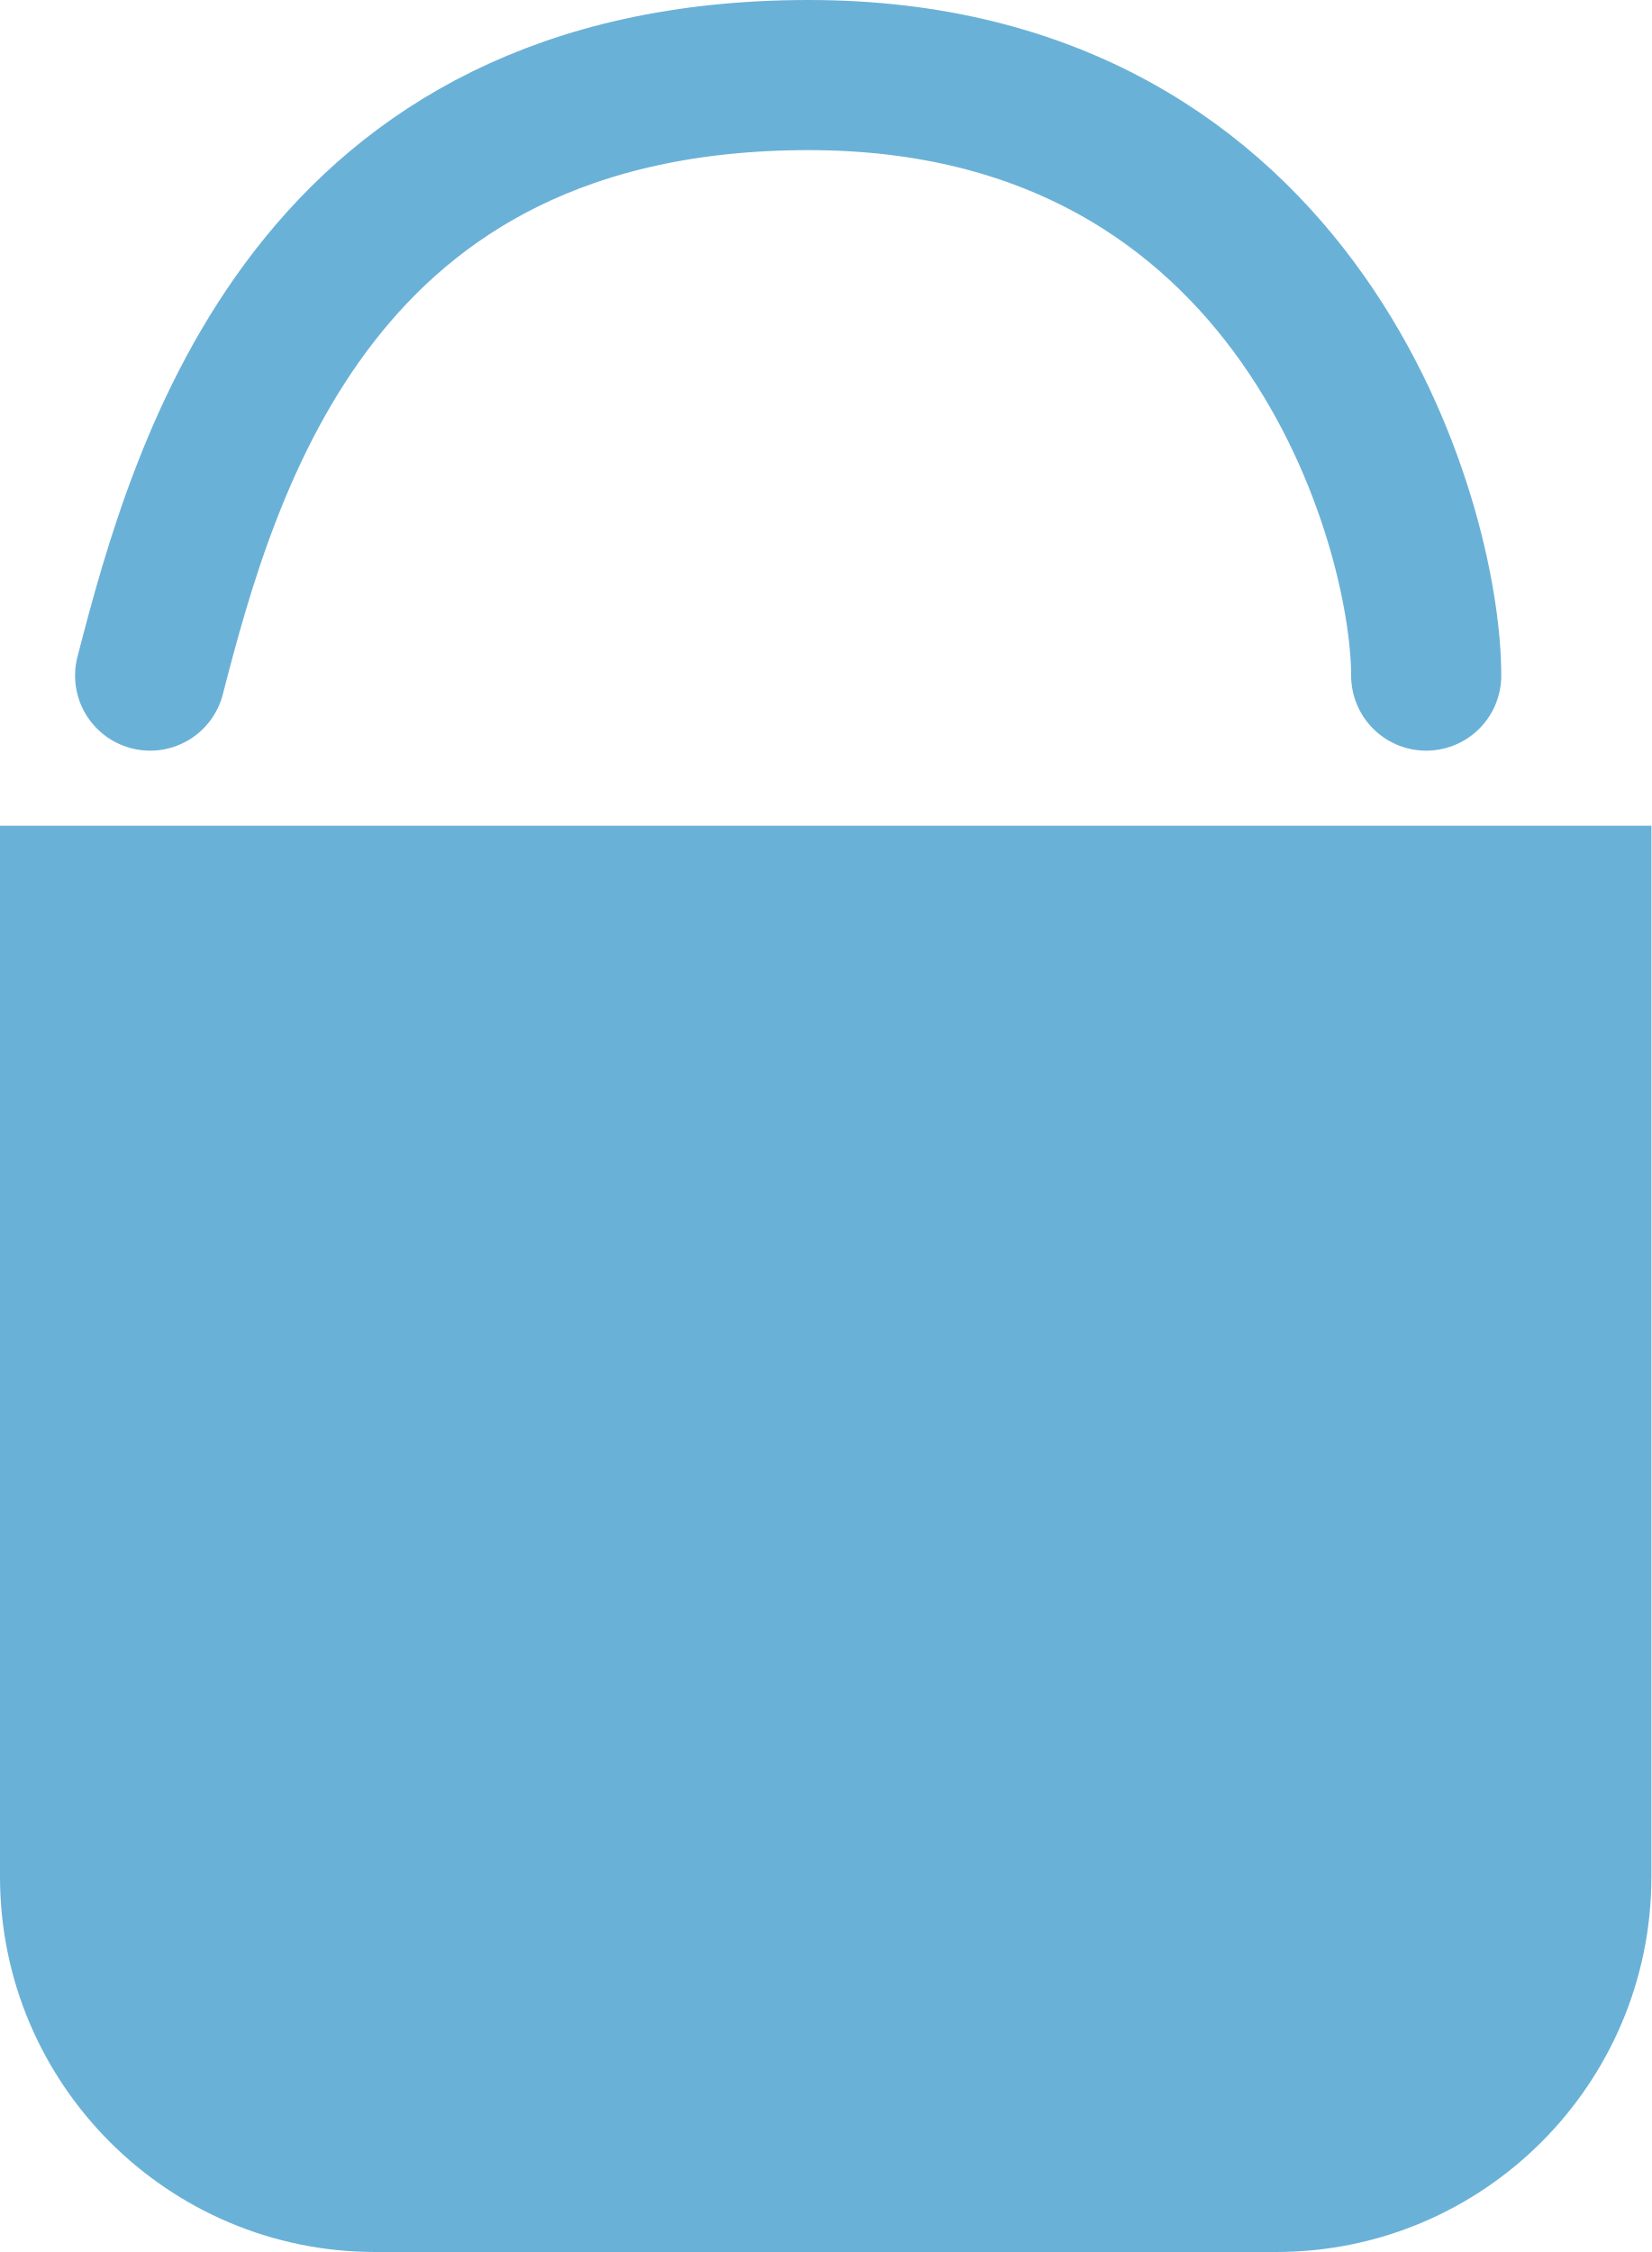
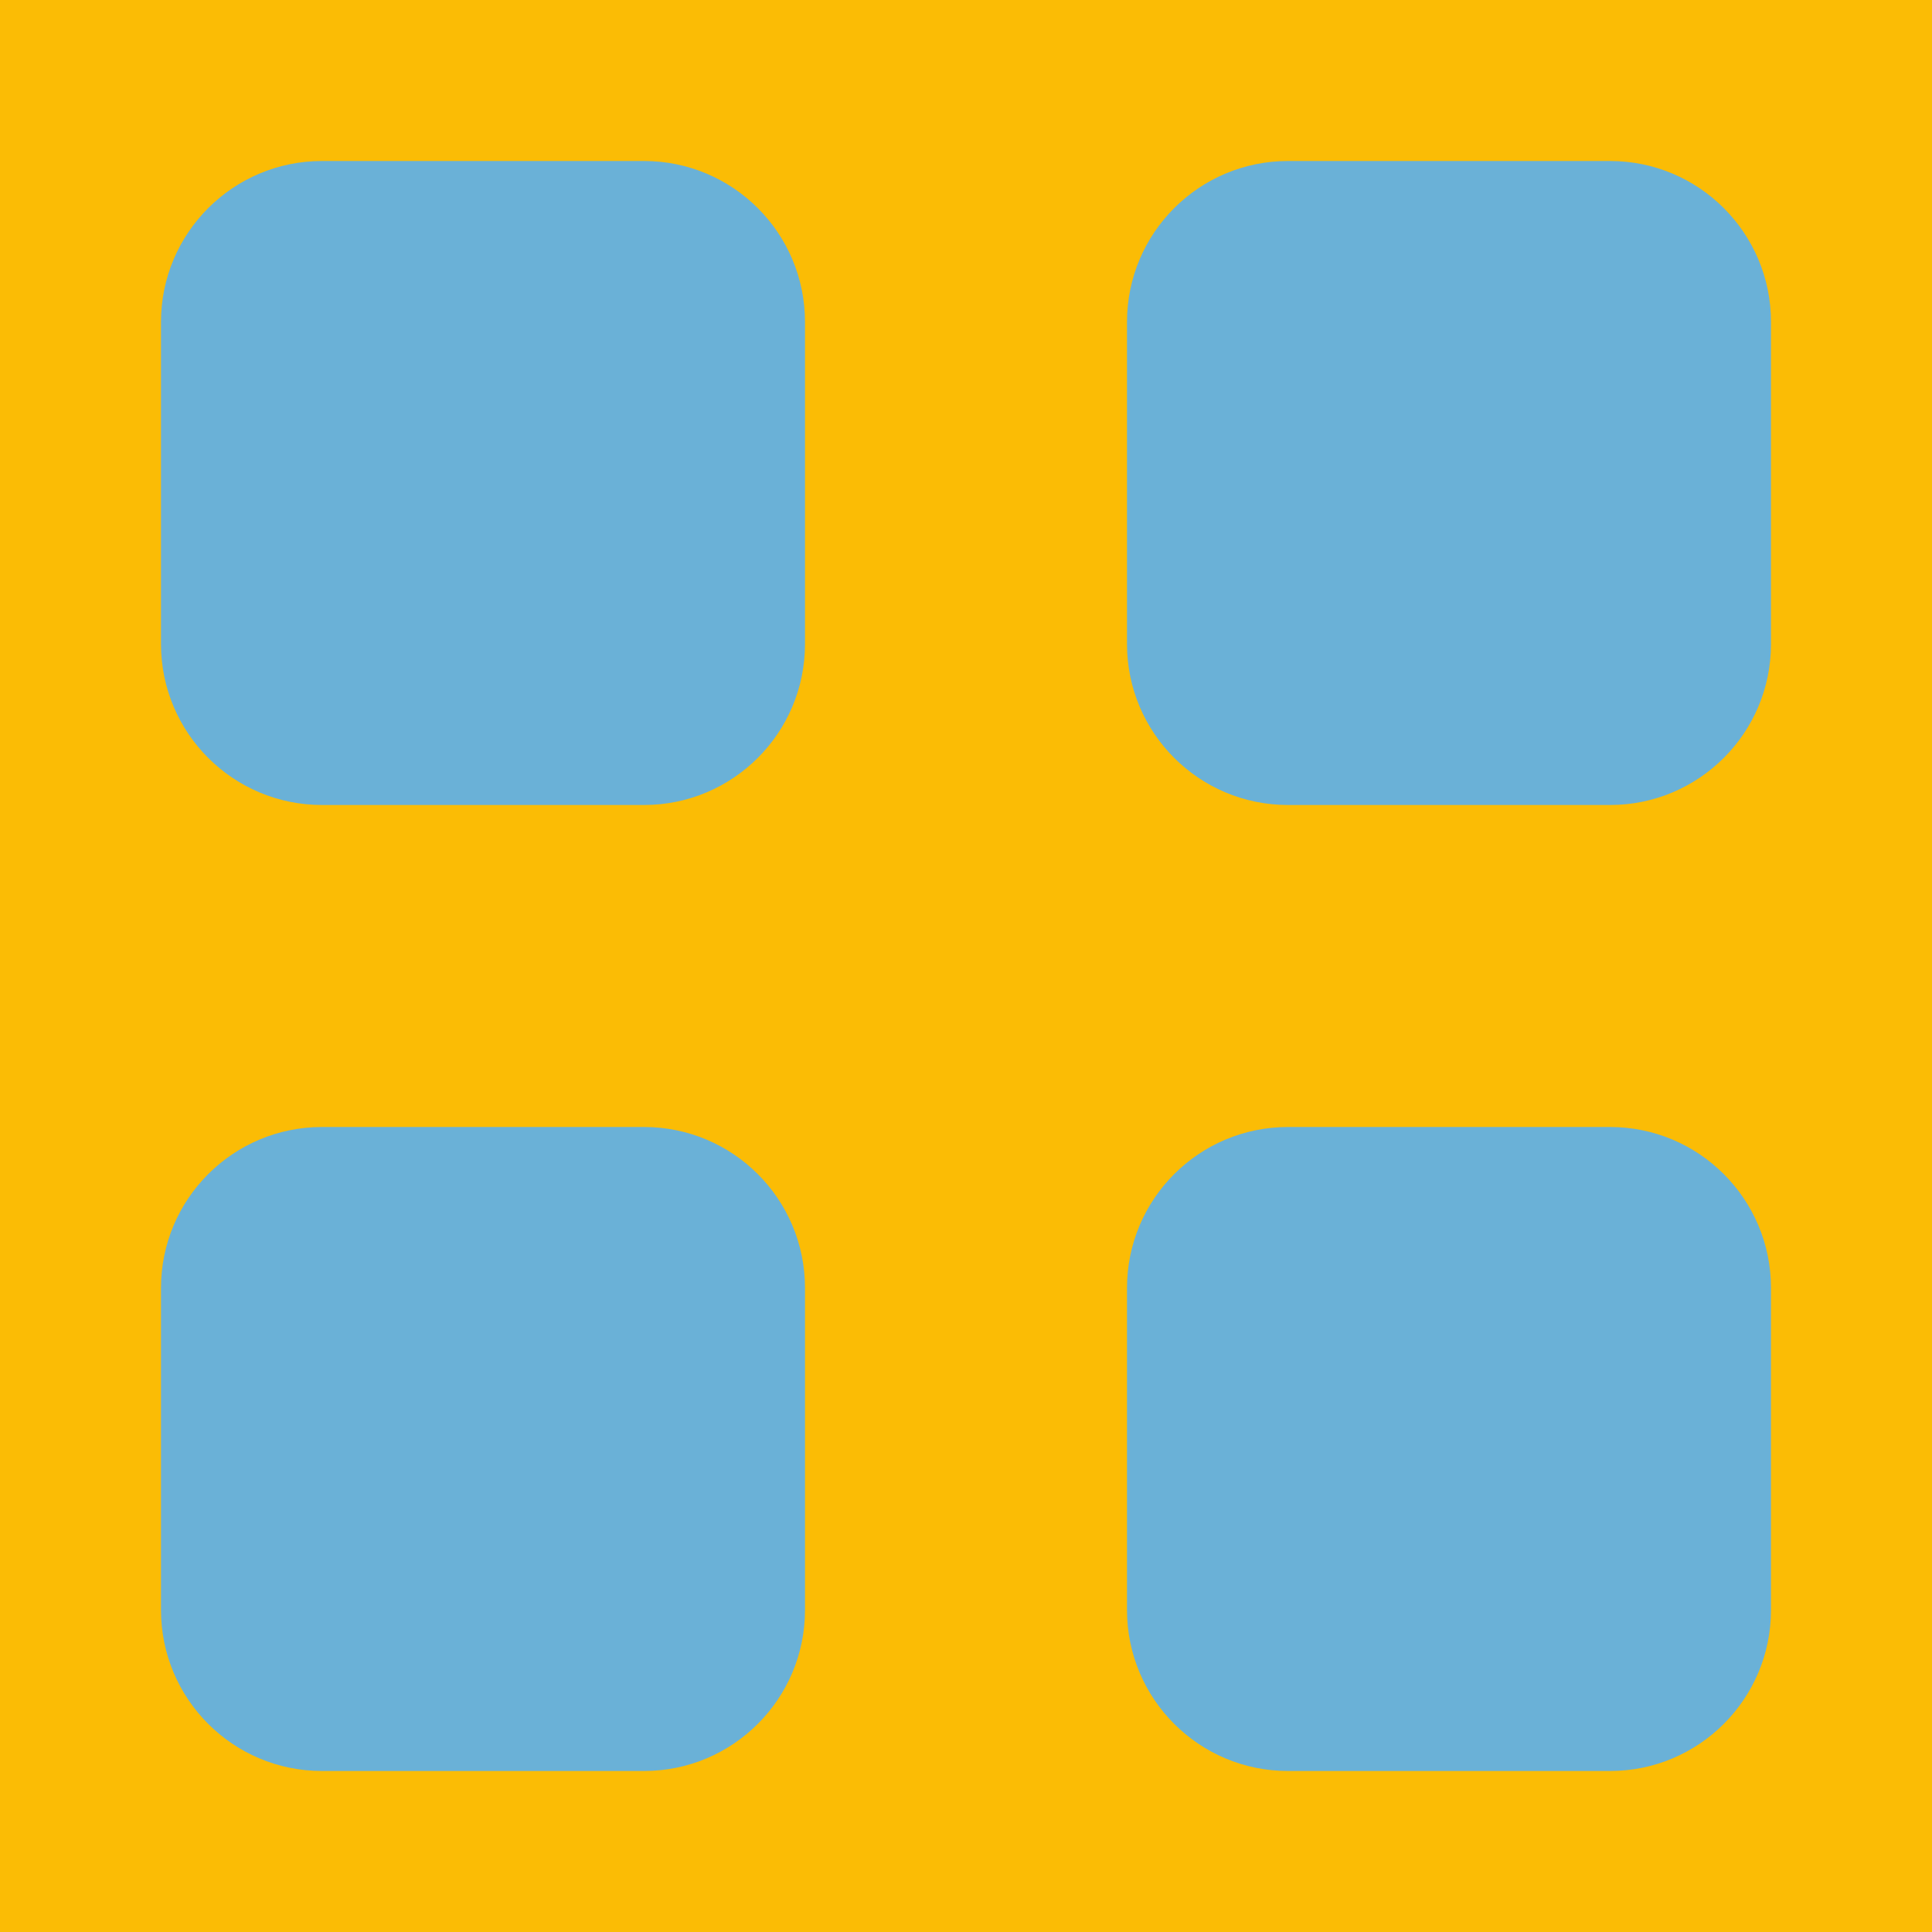
- <svg xmlns="http://www.w3.org/2000/svg" width="22" height="30" viewBox="0 0 22 30" fill="none">
-   <path d="M0 11H22V25C22 27.761 19.761 30 17 30H5C2.239 30 0 27.761 0 25V11Z" fill="#6AB1D7" />
-   <path d="M2 9C2.731 6.167 4.194 1 10.774 1C17.355 1 19 7 19 9" stroke="#6AB1D7" stroke-width="2" stroke-linecap="round" />
+ <svg xmlns="http://www.w3.org/2000/svg" width="24" height="24" viewBox="0 0 24 24" fill="none">
+   <rect width="24" height="24" fill="#FBBC05" />
+   <rect x="2" y="2" width="8" height="8" rx="2" fill="#6AB1D7" />
+   <rect x="2" y="14" width="8" height="8" rx="2" fill="#6AB1D7" />
+   <rect x="14" y="2" width="8" height="8" rx="2" fill="#6AB1D7" />
+   <rect x="14" y="14" width="8" height="8" rx="2" fill="#6AB1D7" />
</svg>
